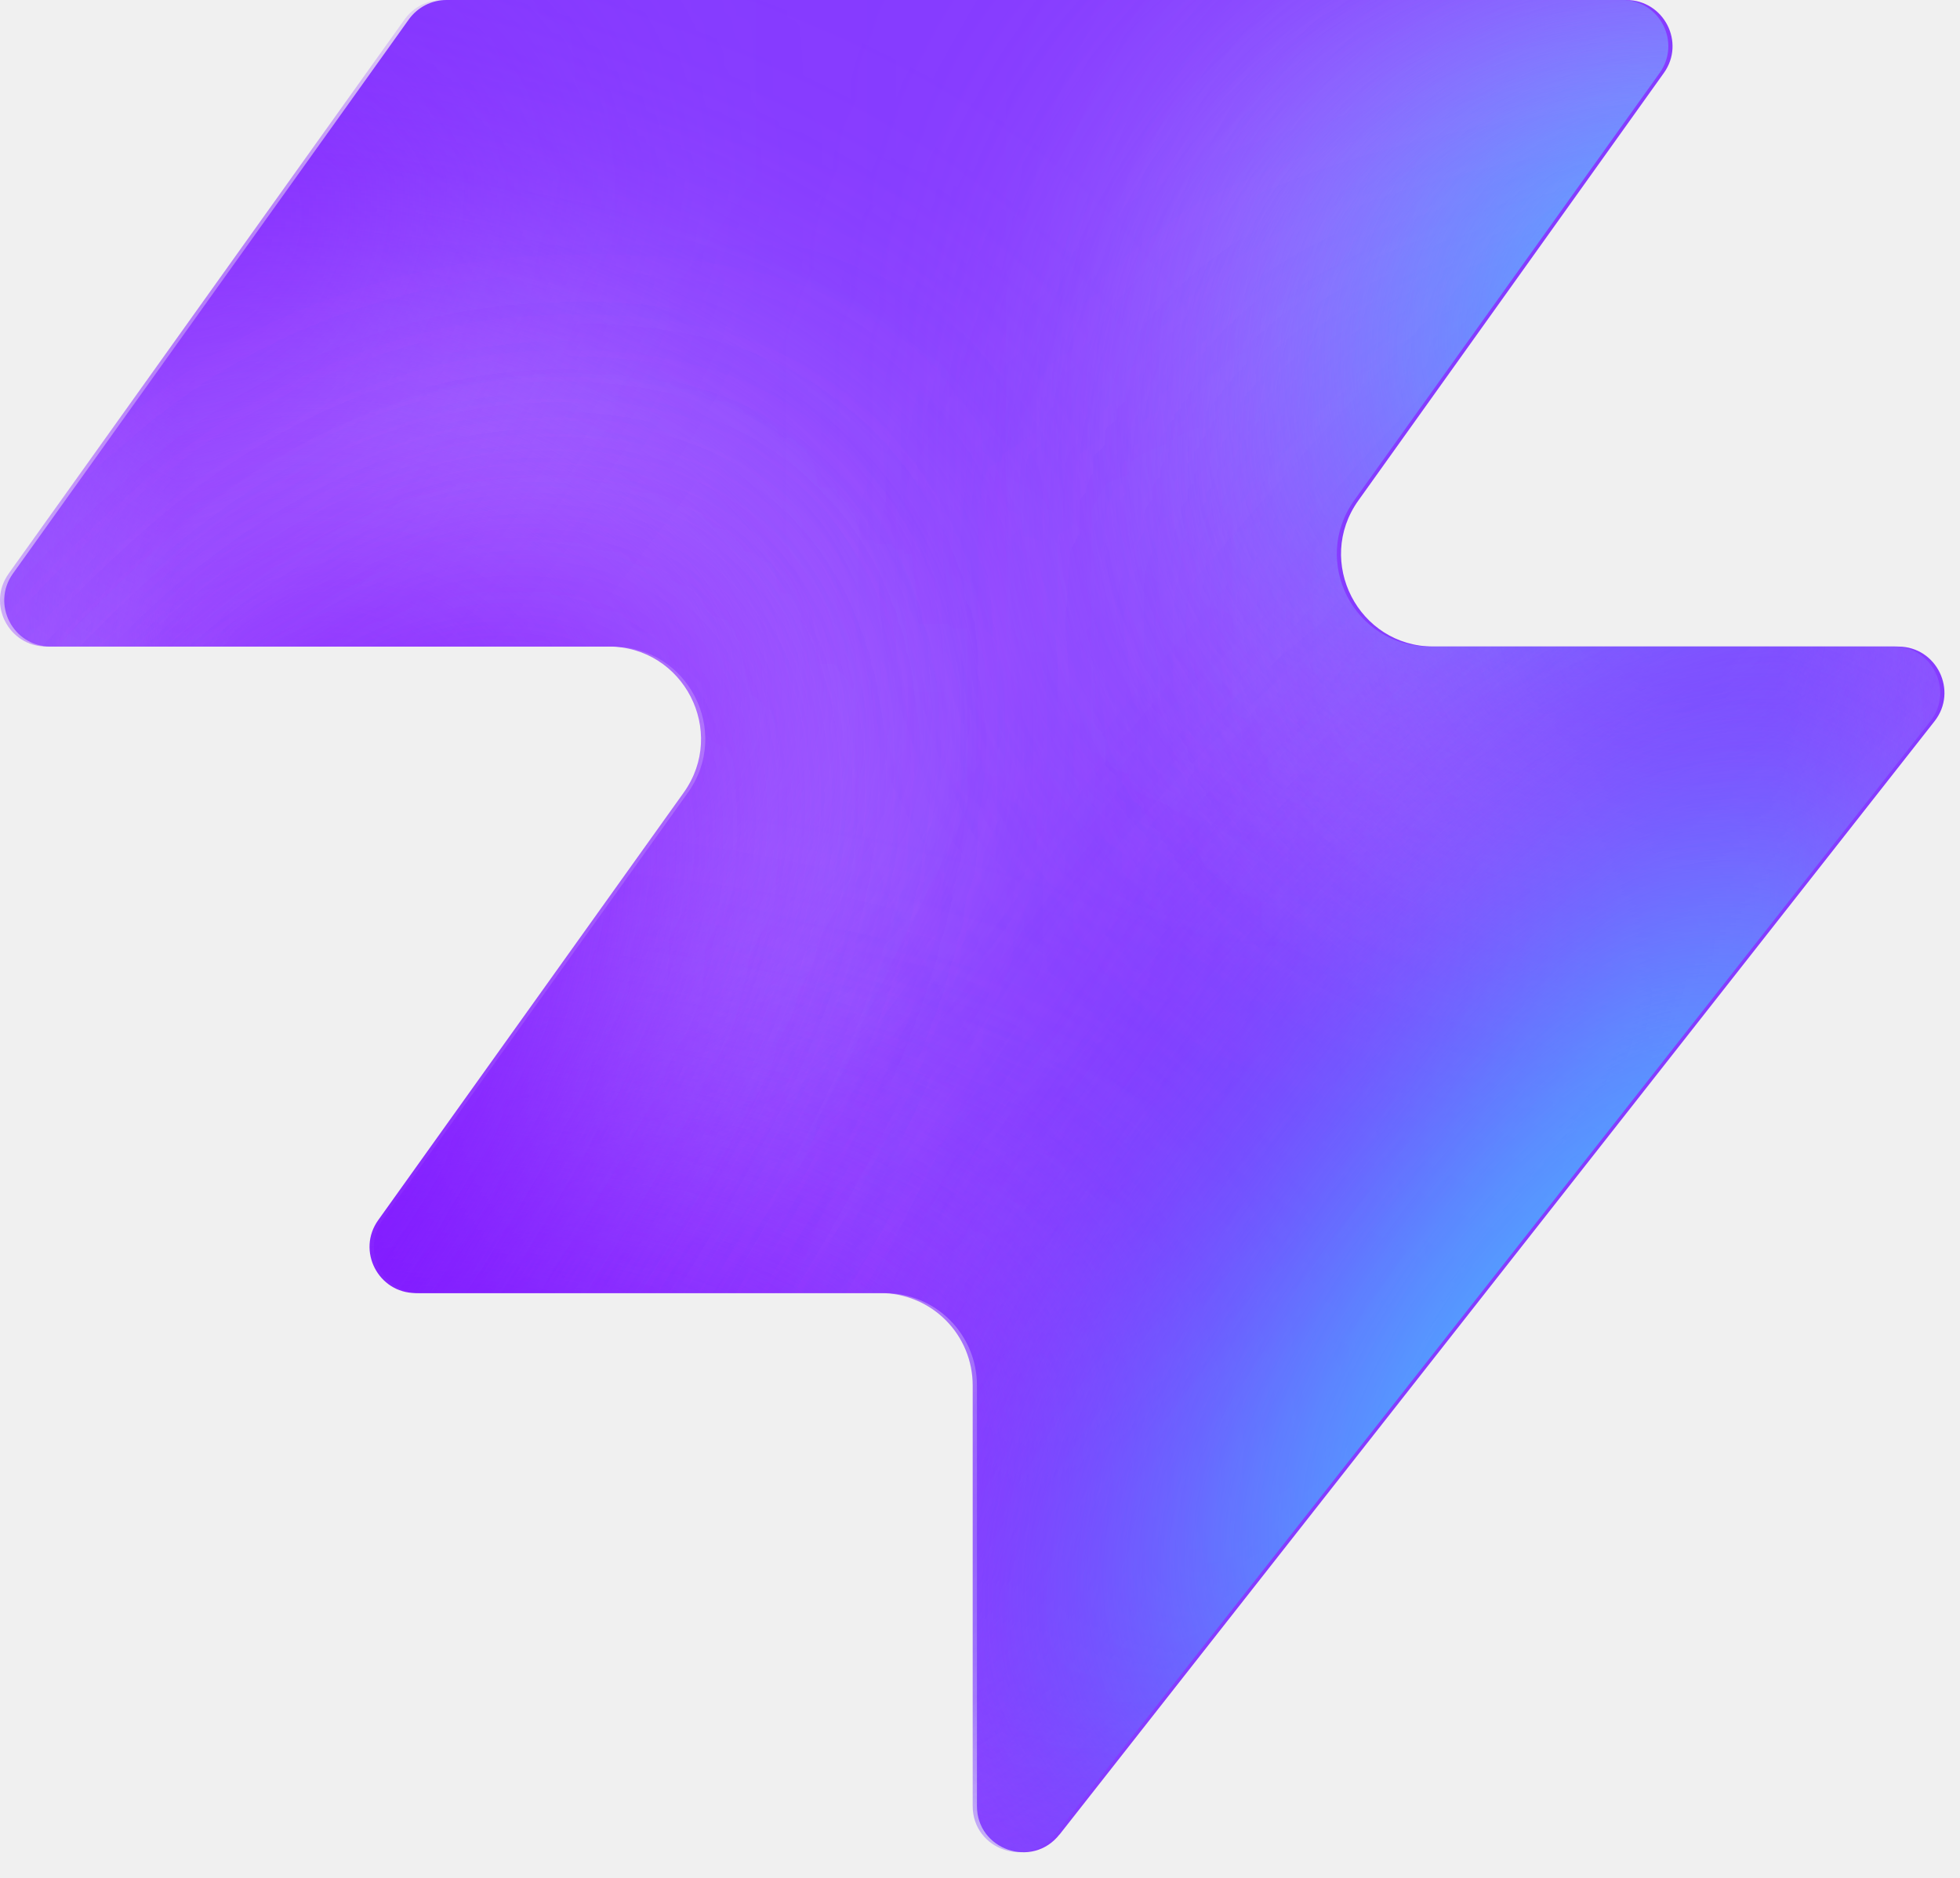
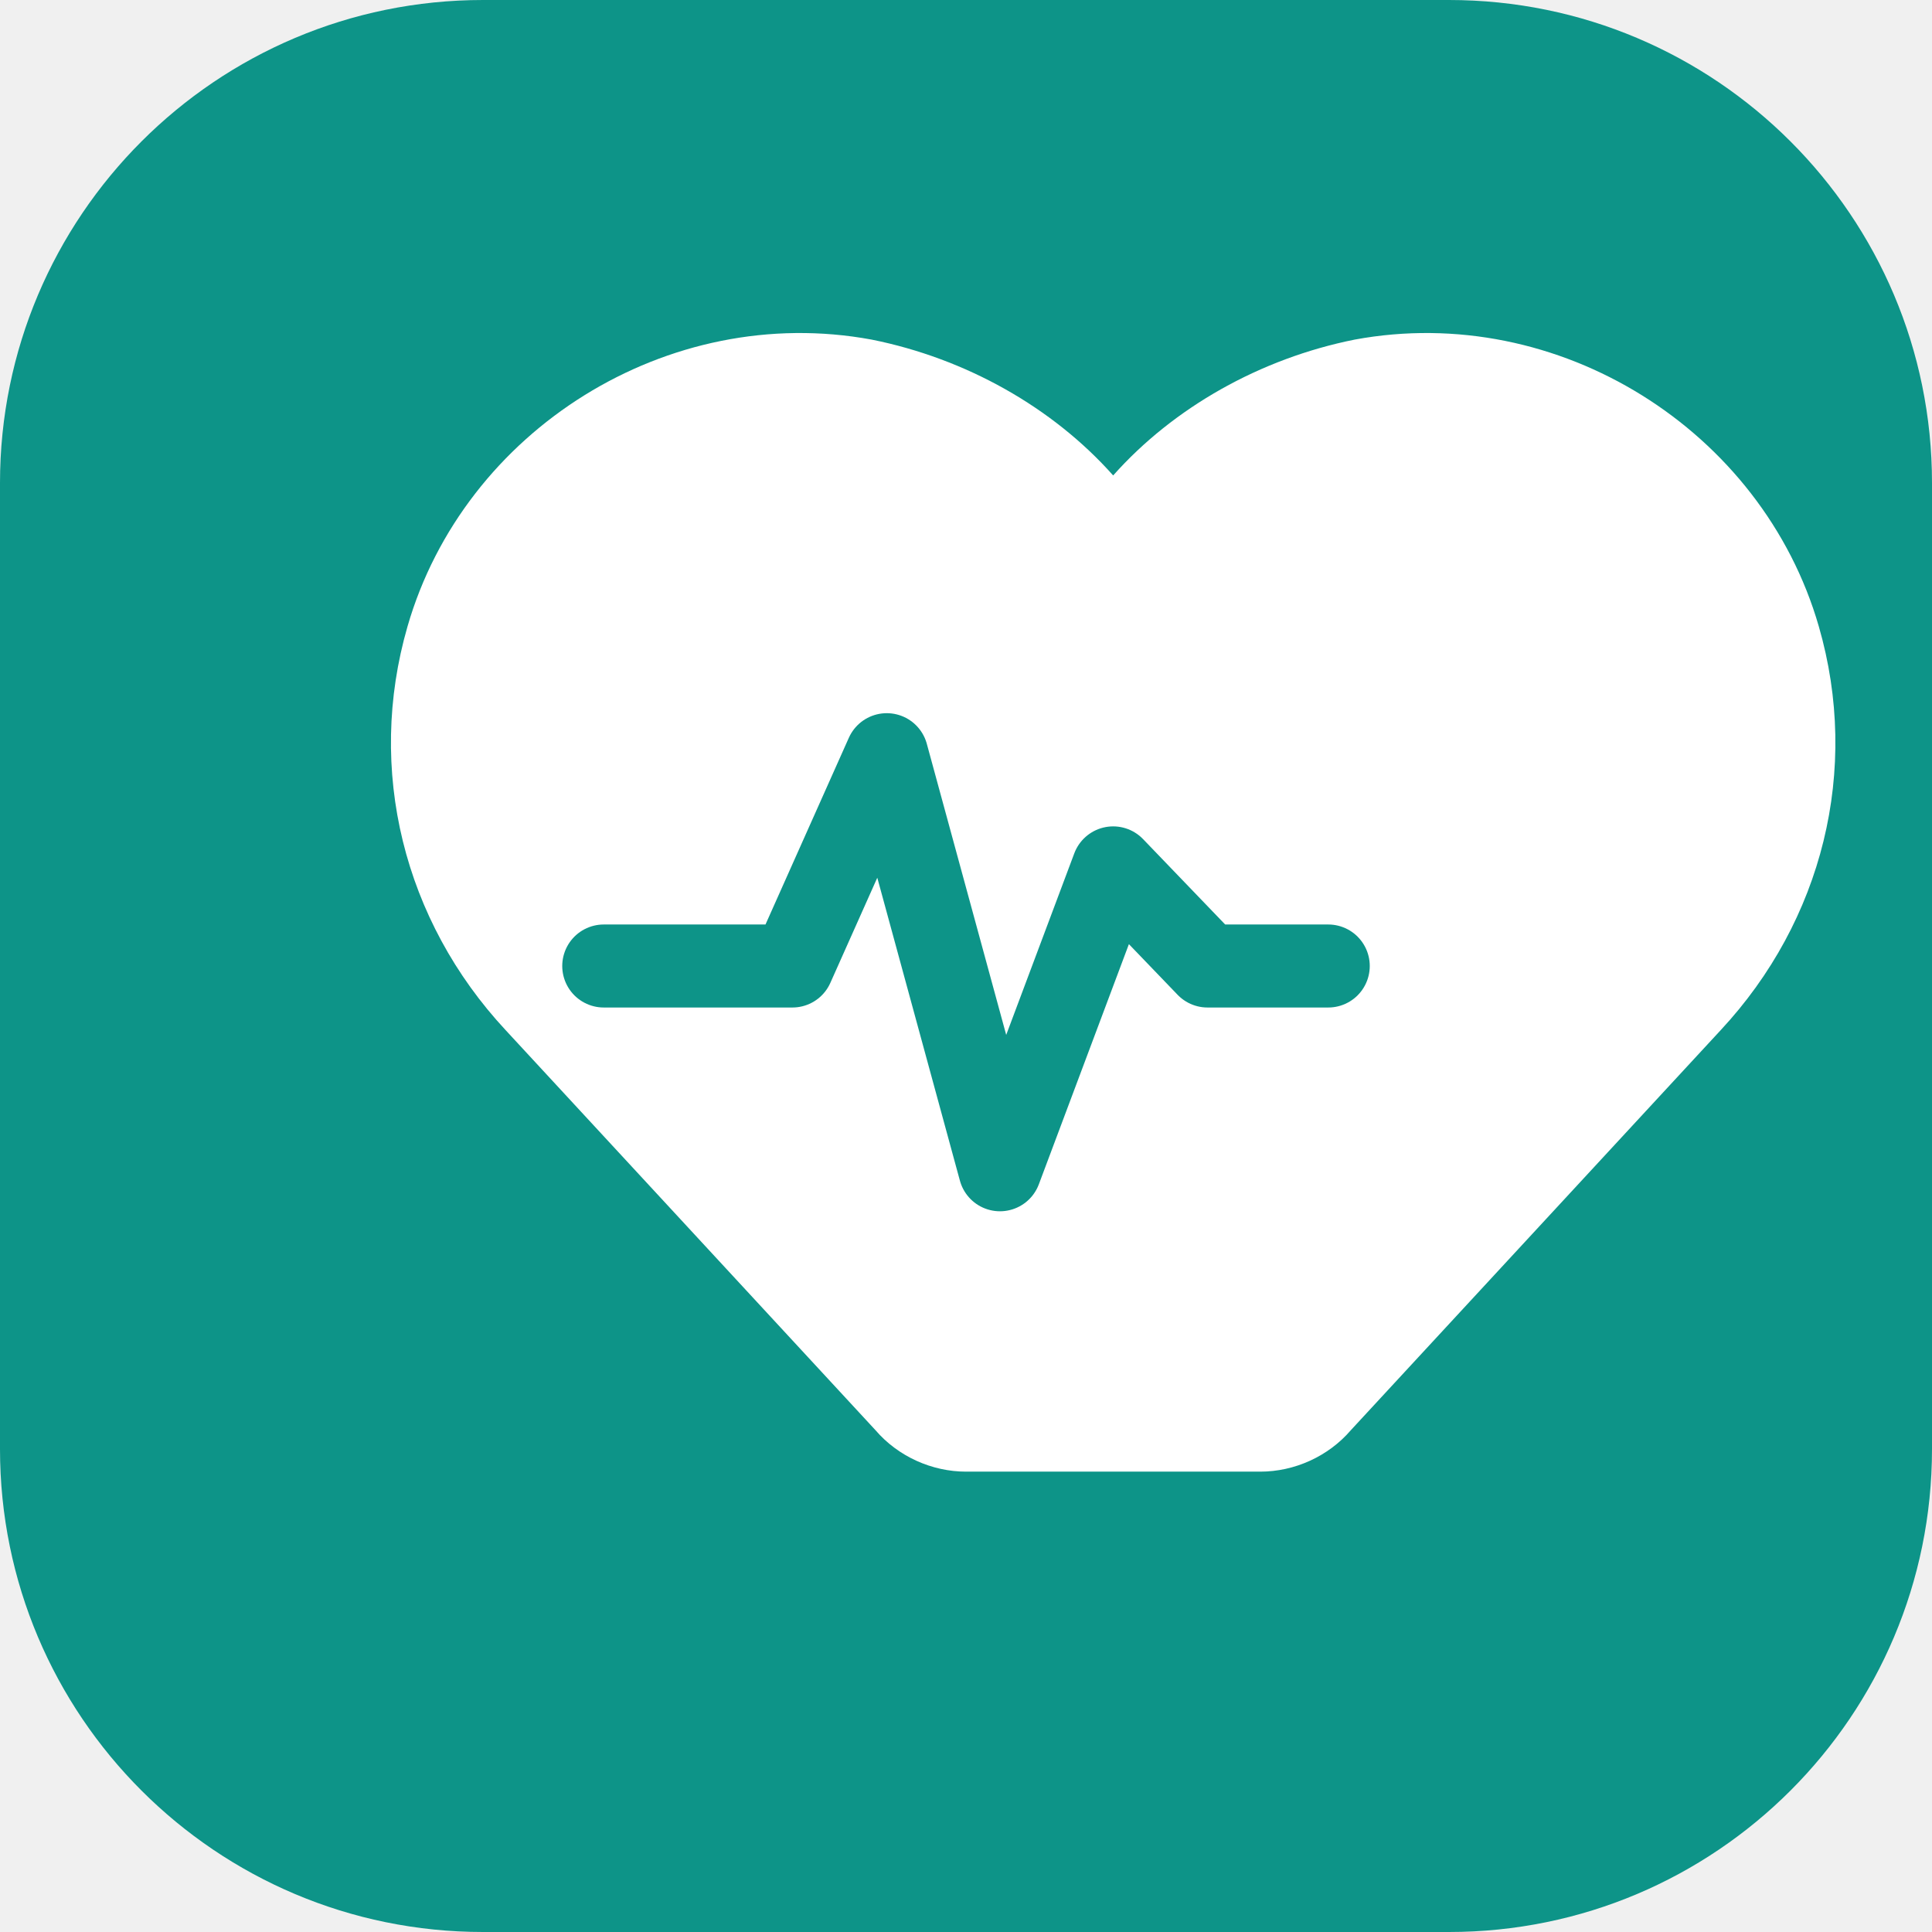
- <svg xmlns="http://www.w3.org/2000/svg" width="48" height="46" fill="none" viewBox="0 0 48 46">
-   <path fill="#863bff" d="M25.946 44.938c-.664.845-2.021.375-2.021-.698V33.937a2.26 2.26 0 0 0-2.262-2.262H10.287c-.92 0-1.456-1.04-.92-1.788l7.48-10.471c1.07-1.497 0-3.578-1.842-3.578H1.237c-.92 0-1.456-1.04-.92-1.788L10.013.474c.214-.297.556-.474.92-.474h28.894c.92 0 1.456 1.04.92 1.788l-7.48 10.471c-1.07 1.498 0 3.579 1.842 3.579h11.377c.943 0 1.473 1.088.89 1.83L25.947 44.94z" style="fill:#863bff;fill:color(display-p3 .525 .23 1);fill-opacity:1" />
-   <mask id="a" width="48" height="46" x="0" y="0" maskUnits="userSpaceOnUse" style="mask-type:alpha">
-     <path fill="#000" d="M25.842 44.938c-.664.844-2.021.375-2.021-.698V33.937a2.26 2.26 0 0 0-2.262-2.262H10.183c-.92 0-1.456-1.04-.92-1.788l7.48-10.471c1.07-1.498 0-3.579-1.842-3.579H1.133c-.92 0-1.456-1.04-.92-1.787L9.91.473c.214-.297.556-.474.92-.474h28.894c.92 0 1.456 1.04.92 1.788l-7.48 10.471c-1.07 1.498 0 3.578 1.842 3.578h11.377c.943 0 1.473 1.088.89 1.832L25.843 44.94z" style="fill:#000;fill-opacity:1" />
-   </mask>
-   <g mask="url(#a)">
-     <g filter="url(#b)">
-       <ellipse cx="5.508" cy="14.704" fill="#ede6ff" rx="5.508" ry="14.704" style="fill:#ede6ff;fill:color(display-p3 .927 .903 1);fill-opacity:1" transform="matrix(.00324 1 1 -.00324 -4.47 31.516)" />
-     </g>
-     <g filter="url(#c)">
-       <ellipse cx="10.399" cy="29.851" fill="#ede6ff" rx="10.399" ry="29.851" style="fill:#ede6ff;fill:color(display-p3 .927 .903 1);fill-opacity:1" transform="matrix(.00324 1 1 -.00324 -39.328 7.883)" />
-     </g>
-     <g filter="url(#d)">
-       <ellipse cx="5.508" cy="30.487" fill="#7e14ff" rx="5.508" ry="30.487" style="fill:#7e14ff;fill:color(display-p3 .492 .077 1);fill-opacity:1" transform="rotate(89.814 -25.913 -14.639)scale(1 -1)" />
-     </g>
-     <g filter="url(#e)">
-       <ellipse cx="5.508" cy="30.599" fill="#7e14ff" rx="5.508" ry="30.599" style="fill:#7e14ff;fill:color(display-p3 .492 .077 1);fill-opacity:1" transform="rotate(89.814 -32.644 -3.334)scale(1 -1)" />
-     </g>
-     <g filter="url(#f)">
-       <ellipse cx="5.508" cy="30.599" fill="#7e14ff" rx="5.508" ry="30.599" style="fill:#7e14ff;fill:color(display-p3 .492 .077 1);fill-opacity:1" transform="matrix(.00324 1 1 -.00324 -34.34 30.47)" />
-     </g>
-     <g filter="url(#g)">
-       <ellipse cx="14.072" cy="22.078" fill="#ede6ff" rx="14.072" ry="22.078" style="fill:#ede6ff;fill:color(display-p3 .927 .903 1);fill-opacity:1" transform="rotate(93.35 24.506 48.493)scale(-1 1)" />
-     </g>
-     <g filter="url(#h)">
-       <ellipse cx="3.47" cy="21.501" fill="#7e14ff" rx="3.47" ry="21.501" style="fill:#7e14ff;fill:color(display-p3 .492 .077 1);fill-opacity:1" transform="rotate(89.009 28.708 47.59)scale(-1 1)" />
-     </g>
-     <g filter="url(#i)">
-       <ellipse cx="3.47" cy="21.501" fill="#7e14ff" rx="3.47" ry="21.501" style="fill:#7e14ff;fill:color(display-p3 .492 .077 1);fill-opacity:1" transform="rotate(89.009 28.708 47.59)scale(-1 1)" />
-     </g>
-     <g filter="url(#j)">
-       <ellipse cx=".387" cy="8.972" fill="#7e14ff" rx="4.407" ry="29.108" style="fill:#7e14ff;fill:color(display-p3 .492 .077 1);fill-opacity:1" transform="rotate(39.51 .387 8.972)" />
-     </g>
-     <g filter="url(#k)">
-       <ellipse cx="47.523" cy="-6.092" fill="#7e14ff" rx="4.407" ry="29.108" style="fill:#7e14ff;fill:color(display-p3 .492 .077 1);fill-opacity:1" transform="rotate(37.892 47.523 -6.092)" />
-     </g>
-     <g filter="url(#l)">
-       <ellipse cx="41.412" cy="6.333" fill="#47bfff" rx="5.971" ry="9.665" style="fill:#47bfff;fill:color(display-p3 .28 .748 1);fill-opacity:1" transform="rotate(37.892 41.412 6.333)" />
-     </g>
-     <g filter="url(#m)">
-       <ellipse cx="-1.879" cy="38.332" fill="#7e14ff" rx="4.407" ry="29.108" style="fill:#7e14ff;fill:color(display-p3 .492 .077 1);fill-opacity:1" transform="rotate(37.892 -1.88 38.332)" />
-     </g>
-     <g filter="url(#n)">
-       <ellipse cx="-1.879" cy="38.332" fill="#7e14ff" rx="4.407" ry="29.108" style="fill:#7e14ff;fill:color(display-p3 .492 .077 1);fill-opacity:1" transform="rotate(37.892 -1.88 38.332)" />
-     </g>
-     <g filter="url(#o)">
-       <ellipse cx="35.651" cy="29.907" fill="#7e14ff" rx="4.407" ry="29.108" style="fill:#7e14ff;fill:color(display-p3 .492 .077 1);fill-opacity:1" transform="rotate(37.892 35.651 29.907)" />
-     </g>
-     <g filter="url(#p)">
-       <ellipse cx="38.418" cy="32.4" fill="#47bfff" rx="5.971" ry="15.297" style="fill:#47bfff;fill:color(display-p3 .28 .748 1);fill-opacity:1" transform="rotate(37.892 38.418 32.4)" />
-     </g>
-   </g>
-   <defs>
-     <filter id="b" width="60.045" height="41.654" x="-19.77" y="16.149" color-interpolation-filters="sRGB" filterUnits="userSpaceOnUse">
-       <feFlood flood-opacity="0" result="BackgroundImageFix" />
-       <feBlend in="SourceGraphic" in2="BackgroundImageFix" result="shape" />
-       <feGaussianBlur result="effect1_foregroundBlur_2002_17158" stdDeviation="7.659" />
-     </filter>
-     <filter id="c" width="90.34" height="51.437" x="-54.613" y="-7.533" color-interpolation-filters="sRGB" filterUnits="userSpaceOnUse">
-       <feFlood flood-opacity="0" result="BackgroundImageFix" />
-       <feBlend in="SourceGraphic" in2="BackgroundImageFix" result="shape" />
-       <feGaussianBlur result="effect1_foregroundBlur_2002_17158" stdDeviation="7.659" />
-     </filter>
-     <filter id="d" width="79.355" height="29.4" x="-49.64" y="2.03" color-interpolation-filters="sRGB" filterUnits="userSpaceOnUse">
-       <feFlood flood-opacity="0" result="BackgroundImageFix" />
-       <feBlend in="SourceGraphic" in2="BackgroundImageFix" result="shape" />
-       <feGaussianBlur result="effect1_foregroundBlur_2002_17158" stdDeviation="4.596" />
-     </filter>
-     <filter id="e" width="79.579" height="29.4" x="-45.045" y="20.029" color-interpolation-filters="sRGB" filterUnits="userSpaceOnUse">
-       <feFlood flood-opacity="0" result="BackgroundImageFix" />
-       <feBlend in="SourceGraphic" in2="BackgroundImageFix" result="shape" />
-       <feGaussianBlur result="effect1_foregroundBlur_2002_17158" stdDeviation="4.596" />
-     </filter>
-     <filter id="f" width="79.579" height="29.4" x="-43.513" y="21.178" color-interpolation-filters="sRGB" filterUnits="userSpaceOnUse">
-       <feFlood flood-opacity="0" result="BackgroundImageFix" />
-       <feBlend in="SourceGraphic" in2="BackgroundImageFix" result="shape" />
-       <feGaussianBlur result="effect1_foregroundBlur_2002_17158" stdDeviation="4.596" />
-     </filter>
-     <filter id="g" width="74.749" height="58.852" x="15.756" y="-17.901" color-interpolation-filters="sRGB" filterUnits="userSpaceOnUse">
-       <feFlood flood-opacity="0" result="BackgroundImageFix" />
-       <feBlend in="SourceGraphic" in2="BackgroundImageFix" result="shape" />
-       <feGaussianBlur result="effect1_foregroundBlur_2002_17158" stdDeviation="7.659" />
-     </filter>
-     <filter id="h" width="61.377" height="25.362" x="23.548" y="2.284" color-interpolation-filters="sRGB" filterUnits="userSpaceOnUse">
-       <feFlood flood-opacity="0" result="BackgroundImageFix" />
-       <feBlend in="SourceGraphic" in2="BackgroundImageFix" result="shape" />
-       <feGaussianBlur result="effect1_foregroundBlur_2002_17158" stdDeviation="4.596" />
-     </filter>
-     <filter id="i" width="61.377" height="25.362" x="23.548" y="2.284" color-interpolation-filters="sRGB" filterUnits="userSpaceOnUse">
-       <feFlood flood-opacity="0" result="BackgroundImageFix" />
-       <feBlend in="SourceGraphic" in2="BackgroundImageFix" result="shape" />
-       <feGaussianBlur result="effect1_foregroundBlur_2002_17158" stdDeviation="4.596" />
-     </filter>
-     <filter id="j" width="56.045" height="63.649" x="-27.636" y="-22.853" color-interpolation-filters="sRGB" filterUnits="userSpaceOnUse">
-       <feFlood flood-opacity="0" result="BackgroundImageFix" />
-       <feBlend in="SourceGraphic" in2="BackgroundImageFix" result="shape" />
-       <feGaussianBlur result="effect1_foregroundBlur_2002_17158" stdDeviation="4.596" />
-     </filter>
-     <filter id="k" width="54.814" height="64.646" x="20.116" y="-38.415" color-interpolation-filters="sRGB" filterUnits="userSpaceOnUse">
-       <feFlood flood-opacity="0" result="BackgroundImageFix" />
-       <feBlend in="SourceGraphic" in2="BackgroundImageFix" result="shape" />
-       <feGaussianBlur result="effect1_foregroundBlur_2002_17158" stdDeviation="4.596" />
-     </filter>
-     <filter id="l" width="33.541" height="35.313" x="24.641" y="-11.323" color-interpolation-filters="sRGB" filterUnits="userSpaceOnUse">
-       <feFlood flood-opacity="0" result="BackgroundImageFix" />
-       <feBlend in="SourceGraphic" in2="BackgroundImageFix" result="shape" />
-       <feGaussianBlur result="effect1_foregroundBlur_2002_17158" stdDeviation="4.596" />
-     </filter>
-     <filter id="m" width="54.814" height="64.646" x="-29.286" y="6.009" color-interpolation-filters="sRGB" filterUnits="userSpaceOnUse">
-       <feFlood flood-opacity="0" result="BackgroundImageFix" />
-       <feBlend in="SourceGraphic" in2="BackgroundImageFix" result="shape" />
-       <feGaussianBlur result="effect1_foregroundBlur_2002_17158" stdDeviation="4.596" />
-     </filter>
-     <filter id="n" width="54.814" height="64.646" x="-29.286" y="6.009" color-interpolation-filters="sRGB" filterUnits="userSpaceOnUse">
-       <feFlood flood-opacity="0" result="BackgroundImageFix" />
-       <feBlend in="SourceGraphic" in2="BackgroundImageFix" result="shape" />
-       <feGaussianBlur result="effect1_foregroundBlur_2002_17158" stdDeviation="4.596" />
-     </filter>
-     <filter id="o" width="54.814" height="64.646" x="8.244" y="-2.416" color-interpolation-filters="sRGB" filterUnits="userSpaceOnUse">
-       <feFlood flood-opacity="0" result="BackgroundImageFix" />
-       <feBlend in="SourceGraphic" in2="BackgroundImageFix" result="shape" />
-       <feGaussianBlur result="effect1_foregroundBlur_2002_17158" stdDeviation="4.596" />
-     </filter>
-     <filter id="p" width="39.409" height="43.623" x="18.713" y="10.588" color-interpolation-filters="sRGB" filterUnits="userSpaceOnUse">
-       <feFlood flood-opacity="0" result="BackgroundImageFix" />
-       <feBlend in="SourceGraphic" in2="BackgroundImageFix" result="shape" />
-       <feGaussianBlur result="effect1_foregroundBlur_2002_17158" stdDeviation="4.596" />
-     </filter>
-   </defs>
+ <svg xmlns="http://www.w3.org/2000/svg" viewBox="0 0 512 512" width="512" height="512">
+   <rect width="512" height="512" rx="128" fill="#0d9488" />
+   <path d="M256 390c-9 0-18-4-24-11l-98-106c-27-29-37-69-26-107 15-52 69-86 123-76 25 5 48 18 64 36 16-18 39-31 64-36 54-10 108 24 123 76 11 38 1 78-26 107l-98 106c-6 7-15 11-24 11z" fill="#ffffff" />
+   <path d="M 160 256 L 210 256 L 235 200 L 265 310 L 295 230 L 320 256 L 352 256" fill="none" stroke="#0d9488" stroke-width="22" stroke-linecap="round" stroke-linejoin="round" />
</svg>
